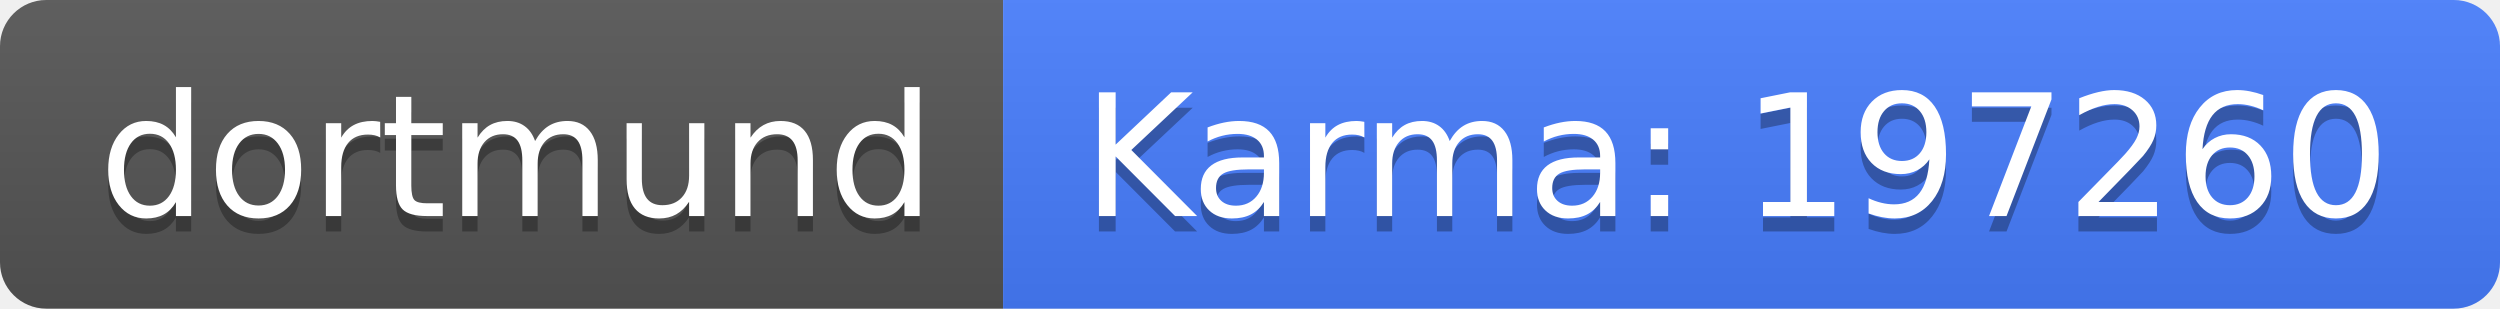
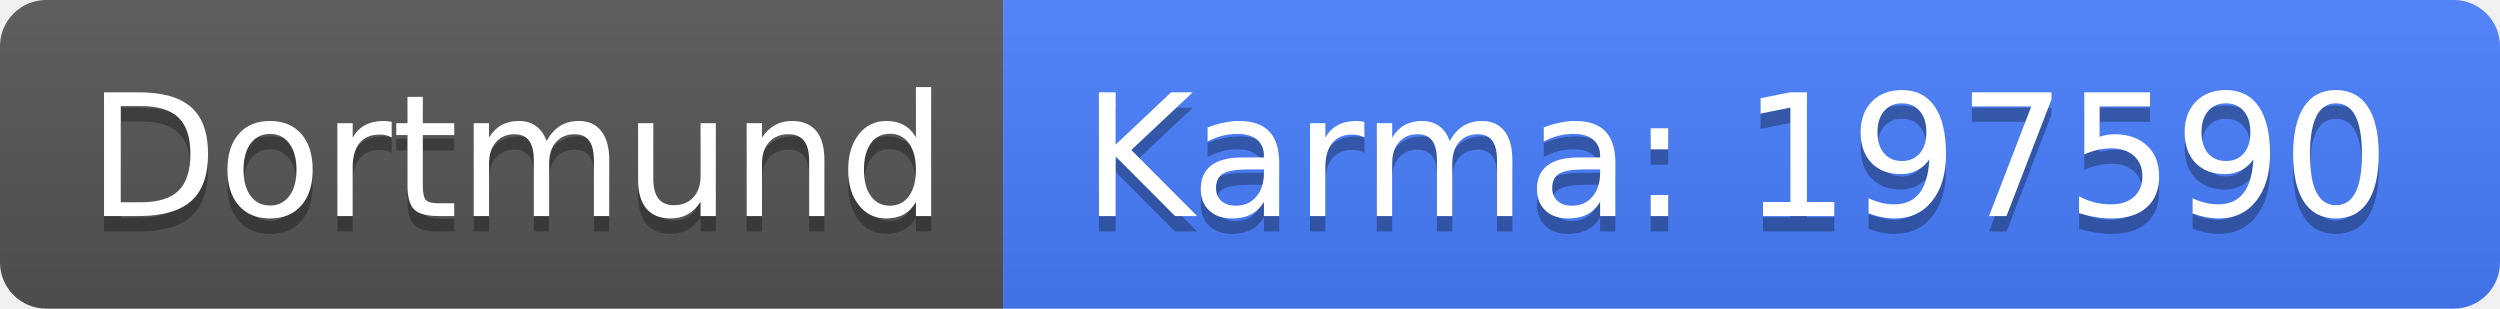
<svg xmlns="http://www.w3.org/2000/svg" width="162" height="20">
  <linearGradient id="b" x2="0" y2="100%">
    <stop offset="0" stop-color="#bbb" stop-opacity=".1" />
    <stop offset="1" stop-opacity=".1" />
  </linearGradient>
  <clipPath id="a">
    <rect width="162" height="20" rx="3" fill="#fff" />
  </clipPath>
  <g clip-path="url(#a)">
    <path fill="#555" d="M0 0h65v20H0z" />
    <path fill="#477eff" d="M65 0h97v20H65z" />
    <path fill="url(#b)" d="M0 0h162v20H0z" />
  </g>
  <g fill="#fff" text-anchor="middle" font-family="DejaVu Sans,Verdana,Geneva,sans-serif" font-size="110">
-     <text x="335" y="150" fill="#010101" fill-opacity=".3" transform="scale(.1)" textLength="550">dortmund</text>
-     <text x="335" y="140" transform="scale(.1)" textLength="550">dortmund</text>
-     <text x="1125" y="150" fill="#010101" fill-opacity=".3" transform="scale(.1)" textLength="870">Karma: 197260</text>
-     <text x="1125" y="140" transform="scale(.1)" textLength="870">Karma: 197260</text>
+     <text x="335" y="150" fill="#010101" fill-opacity=".3" transform="scale(.1)" textLength="550">Dortmund</text>
+     <text x="335" y="140" transform="scale(.1)" textLength="550">Dortmund</text>
+     <text x="1125" y="150" fill="#010101" fill-opacity=".3" transform="scale(.1)" textLength="870">Karma: 197590</text>
+     <text x="1125" y="140" transform="scale(.1)" textLength="870">Karma: 197590</text>
  </g>
</svg>
